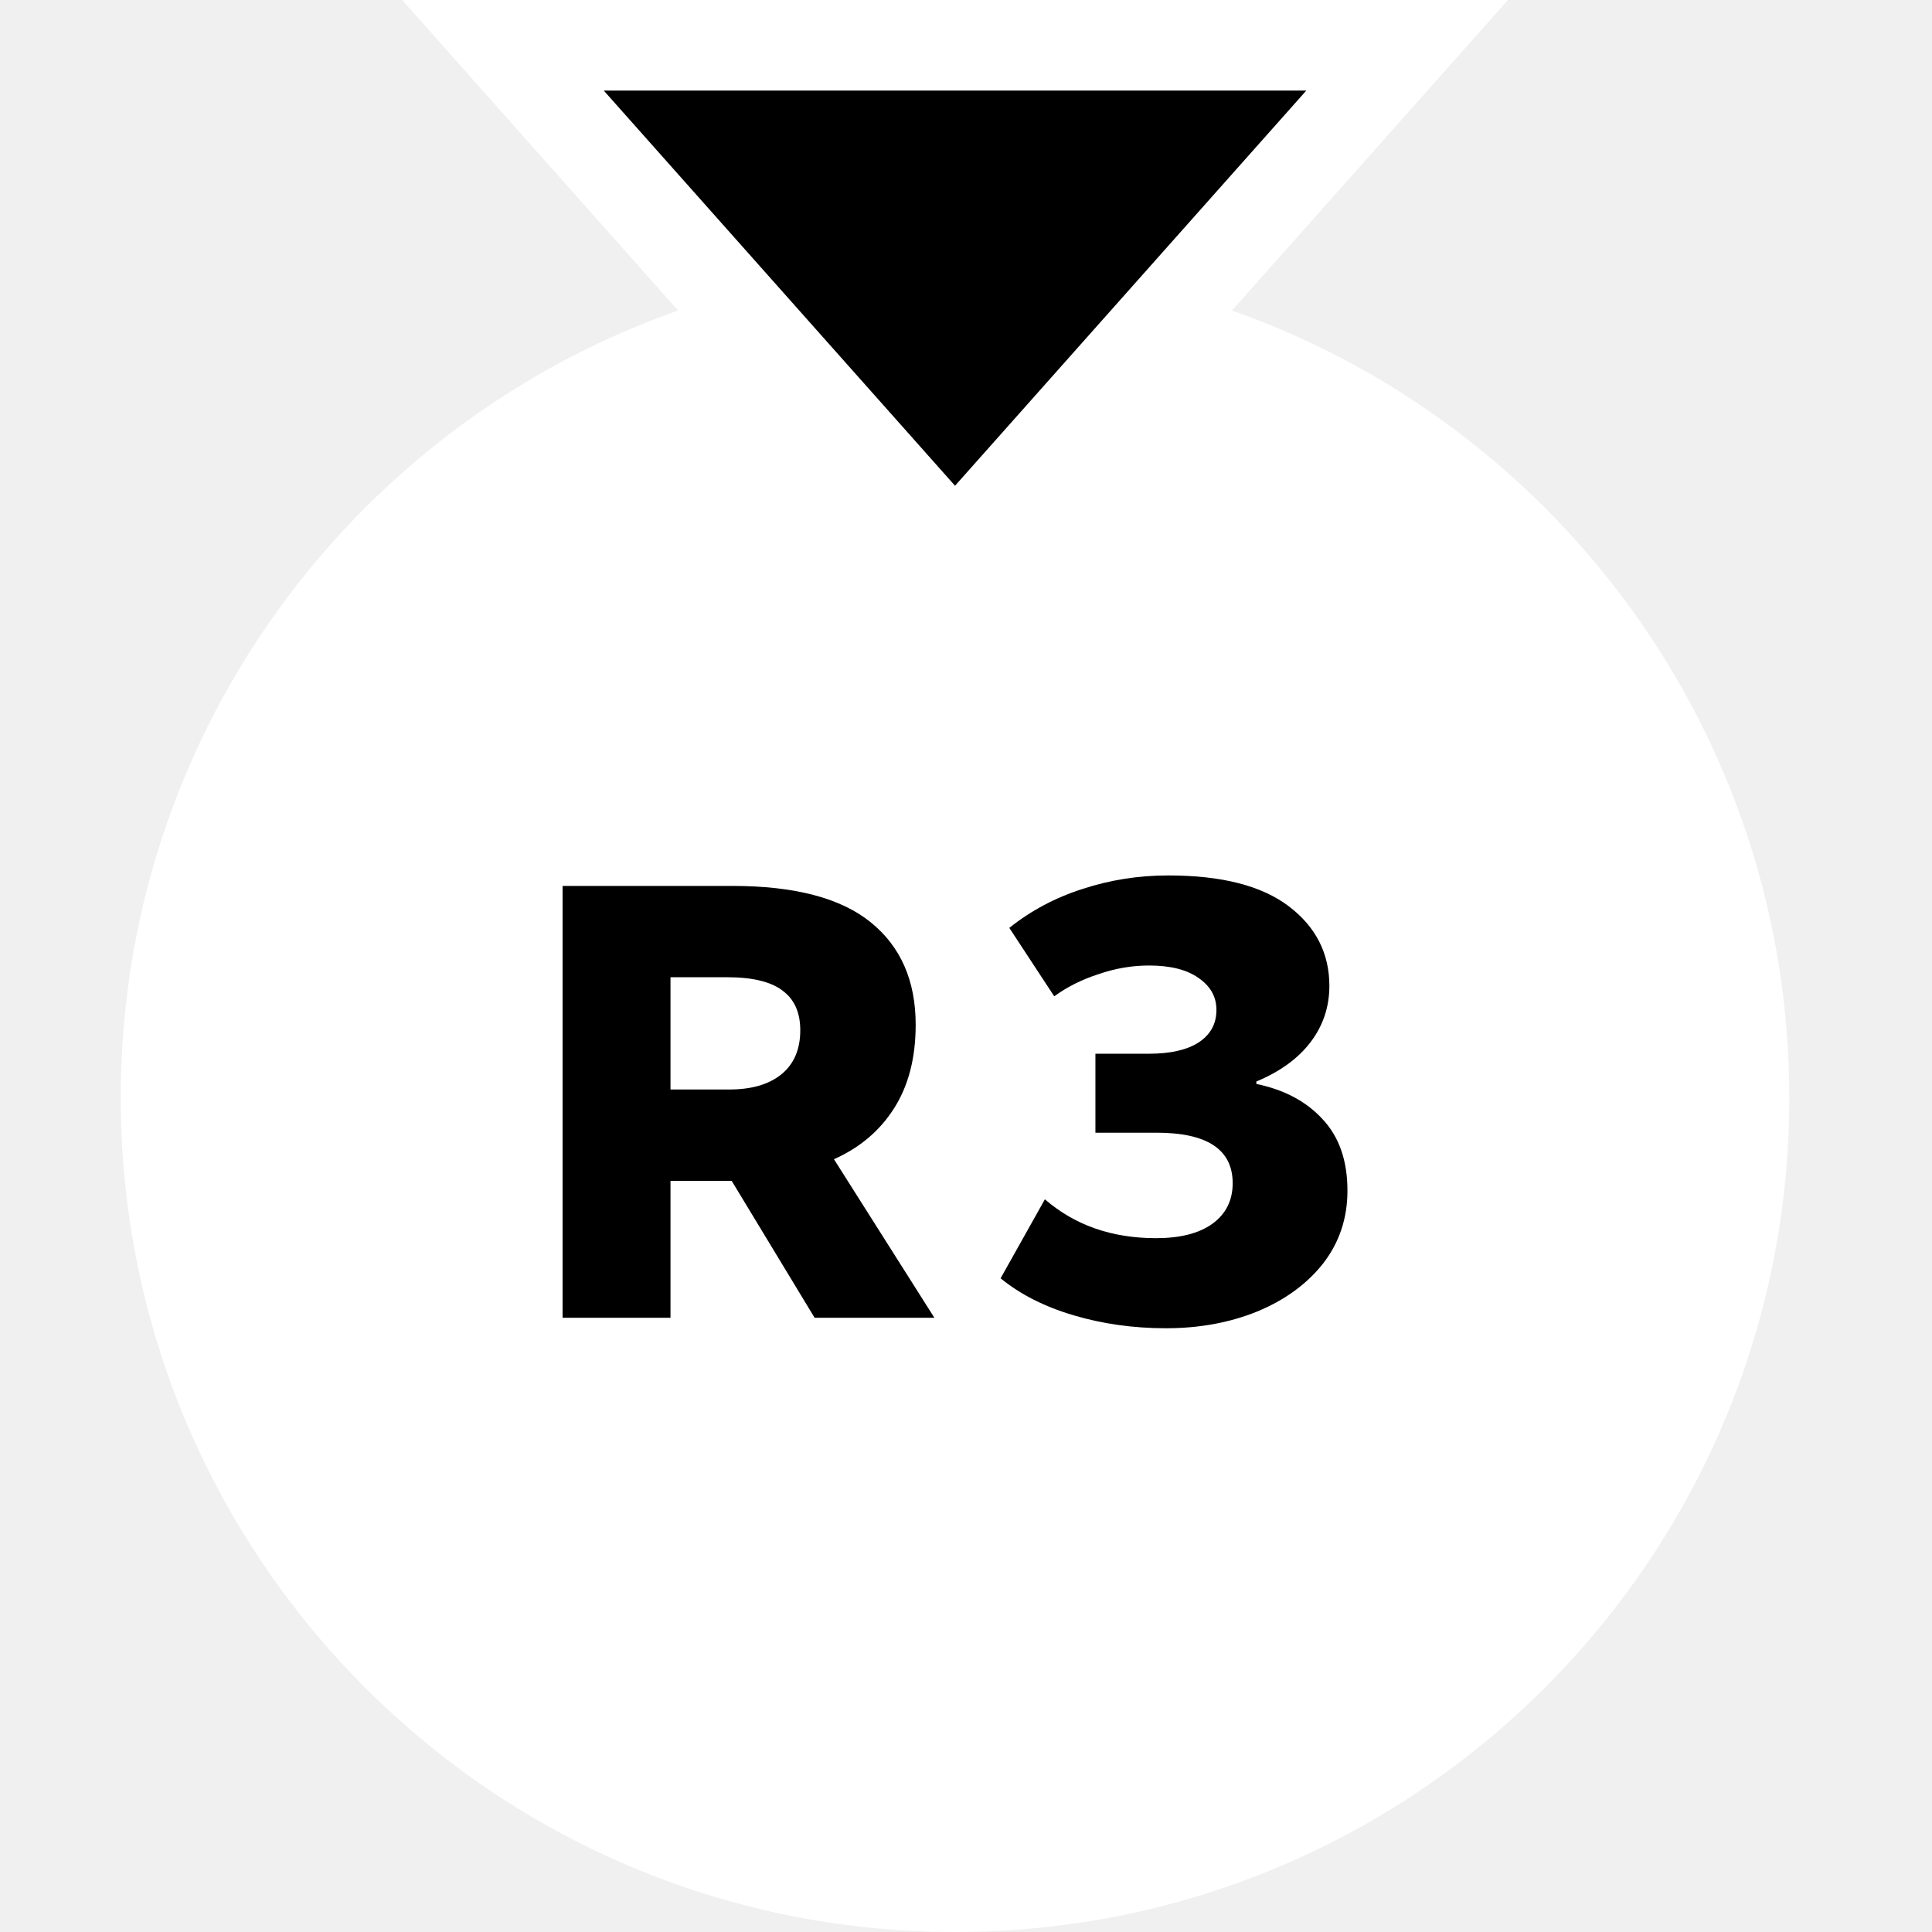
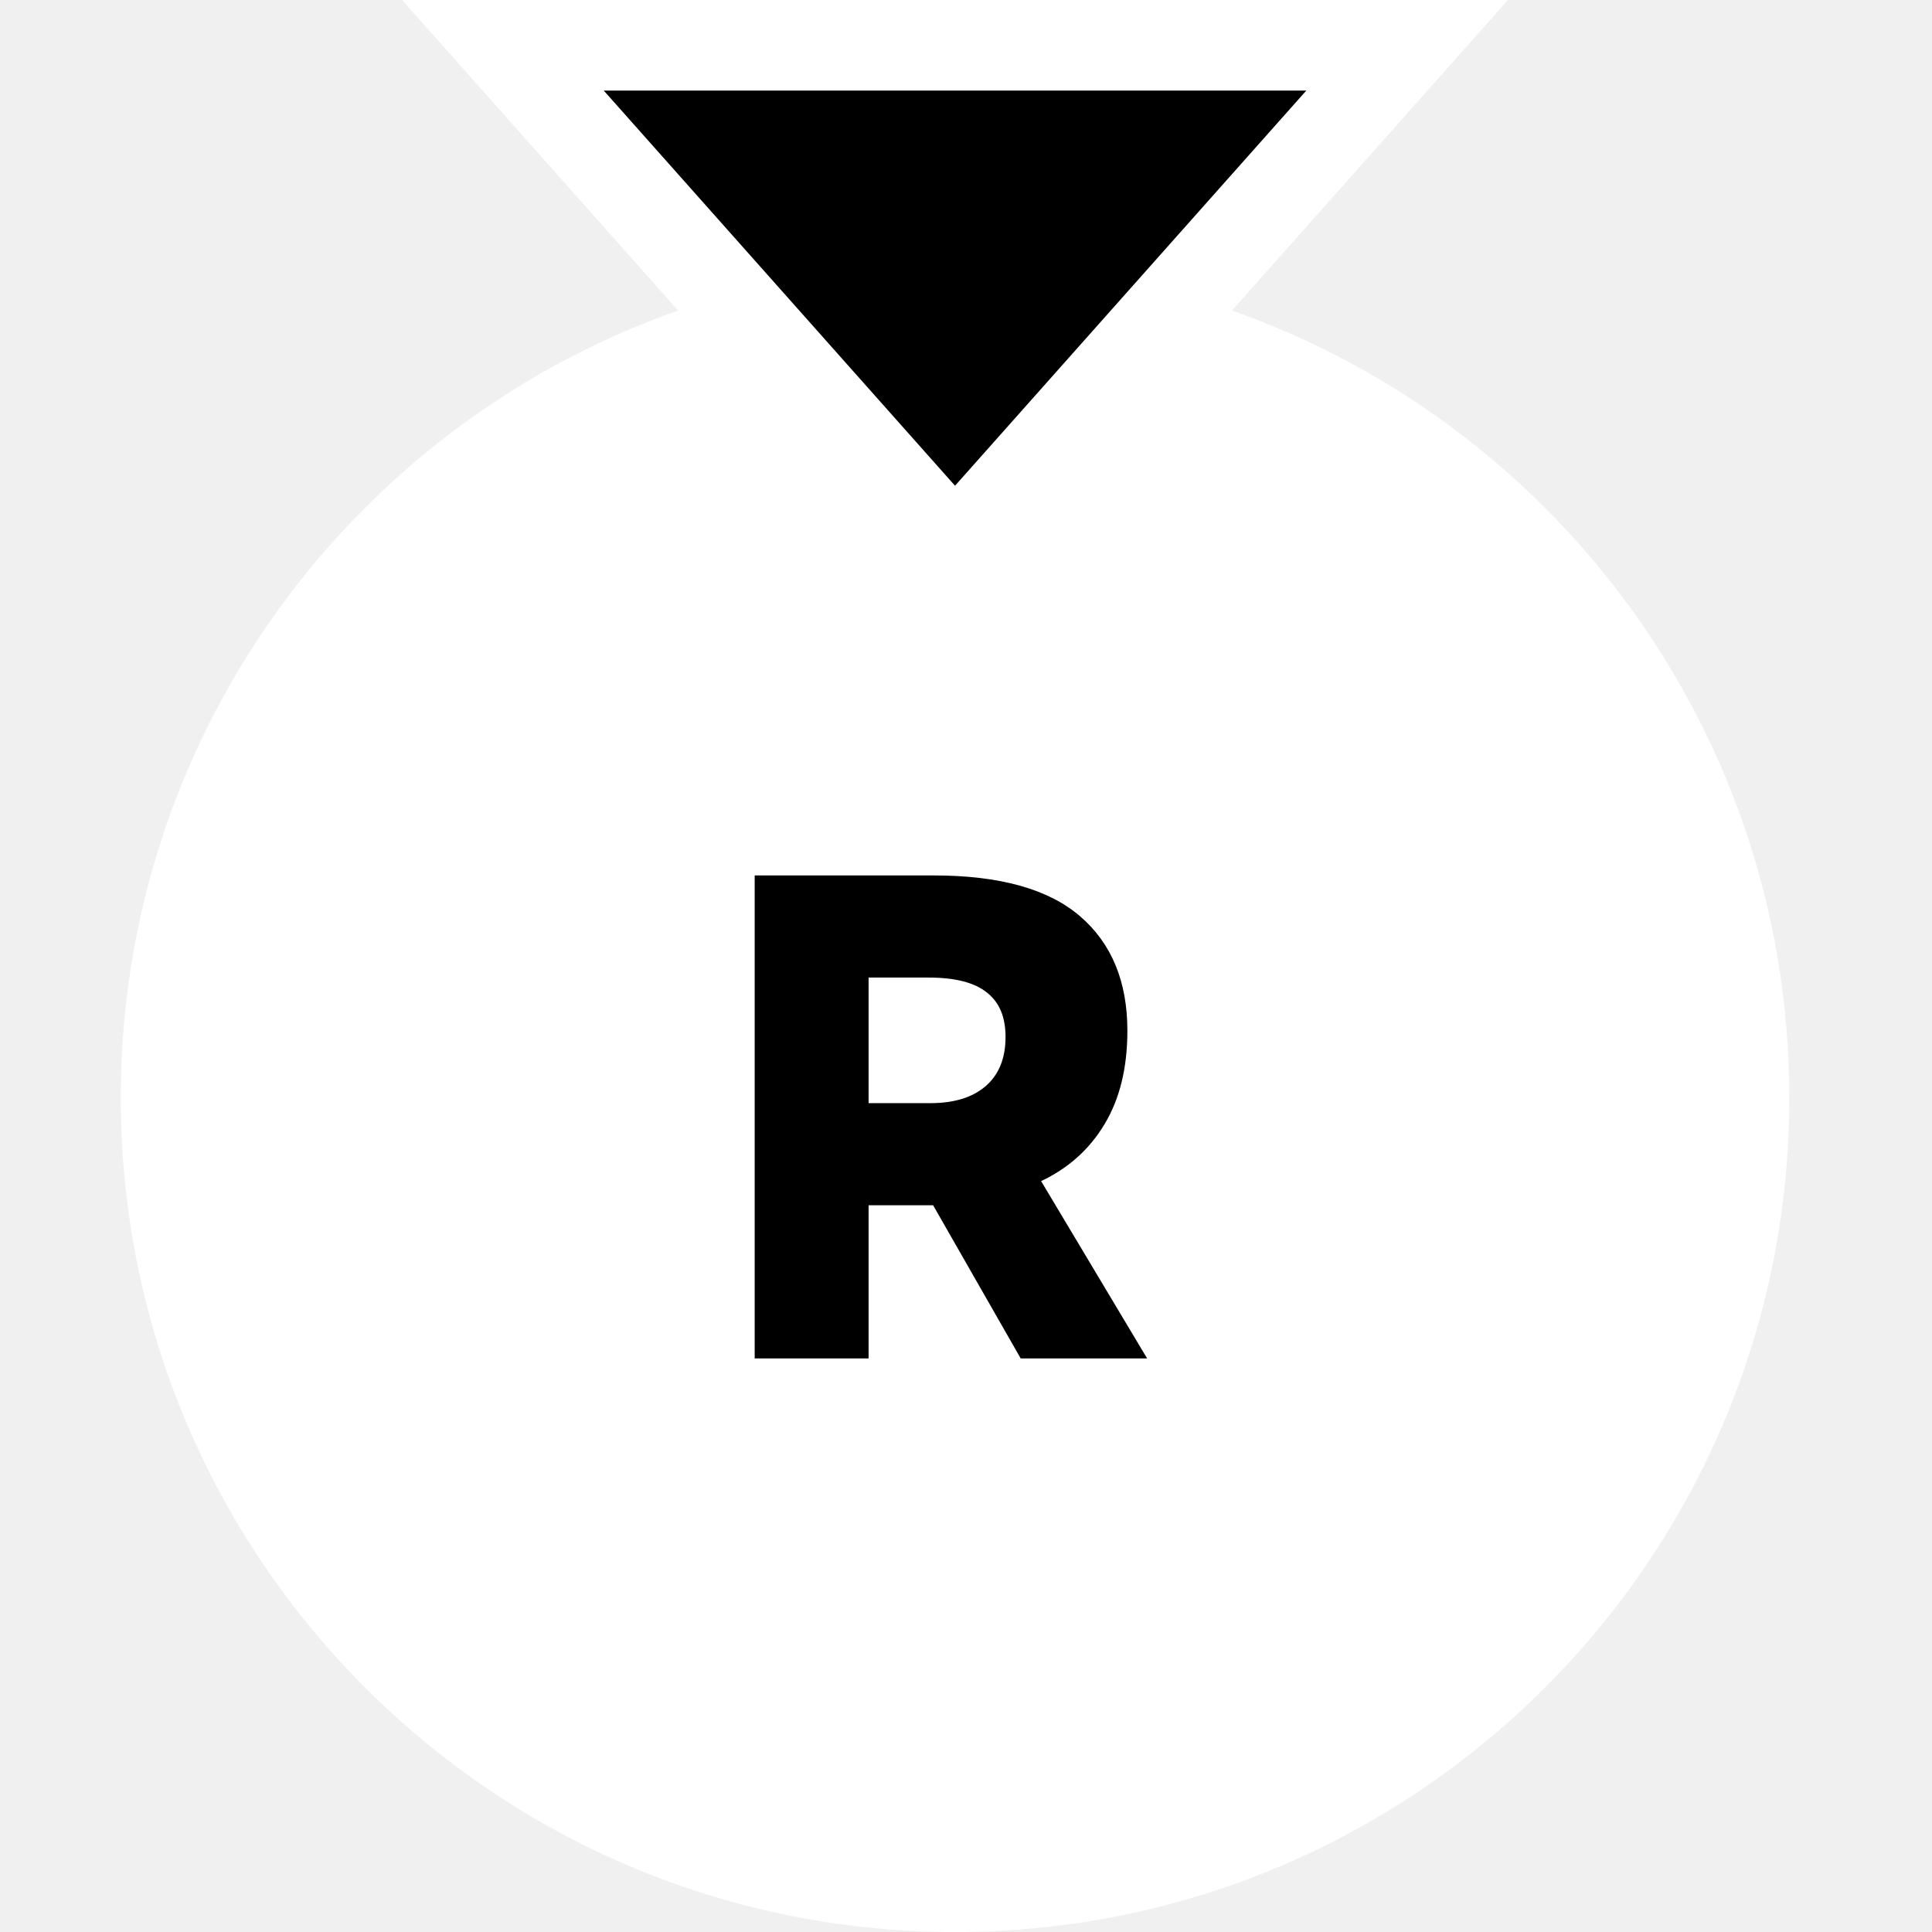
<svg xmlns="http://www.w3.org/2000/svg" width="64" height="64" viewBox="0 0 64 64" fill="none">
-   <g clip-path="url(#clip0_1967:18255)">
+   <g clip-path="url(#clip0_2643:19504)">
    <path fill-rule="evenodd" clip-rule="evenodd" d="M24.656 9.616L31.637 17.47L38.617 9.616C50.5 12.709 59.273 23.512 59.273 36.364C59.273 51.627 46.9 64 31.636 64C16.373 64 4 51.627 4 36.364C4 23.512 12.772 12.709 24.656 9.616ZM27.972 8.968L31.637 13.091L35.301 8.968C34.102 8.809 32.879 8.727 31.636 8.727C30.394 8.727 29.171 8.809 27.972 8.968Z" fill="white" />
-     <path d="M20 1.5H16.66L18.879 3.997L30.515 17.087L31.636 18.349L32.758 17.087L44.394 3.997L46.613 1.5H43.273H20Z" fill="black" stroke="white" stroke-width="3" />
-     <path d="M30.953 43.653H26.985L24.237 39.116H23.927H22.211V43.653H18.636V29.347H24.257C26.324 29.347 27.853 29.749 28.845 30.553C29.837 31.357 30.333 32.488 30.333 33.946C30.333 35.049 30.092 35.975 29.61 36.725C29.141 37.461 28.48 38.019 27.626 38.401L30.953 43.653ZM22.211 32.372V36.091H24.154C24.884 36.091 25.456 35.928 25.869 35.601C26.296 35.26 26.51 34.77 26.51 34.129C26.51 33.544 26.317 33.108 25.931 32.822C25.546 32.522 24.932 32.372 24.092 32.372H22.211Z" fill="black" />
-     <path d="M38.705 29C40.469 29 41.798 29.341 42.694 30.022C43.589 30.703 44.037 31.582 44.037 32.658C44.037 33.353 43.83 33.973 43.417 34.518C43.004 35.063 42.404 35.499 41.619 35.826V35.907C42.542 36.098 43.272 36.486 43.81 37.072C44.361 37.658 44.636 38.448 44.636 39.443C44.636 40.356 44.368 41.159 43.83 41.854C43.293 42.535 42.563 43.067 41.64 43.448C40.73 43.816 39.725 44 38.623 44C37.548 44 36.528 43.857 35.564 43.571C34.599 43.285 33.794 42.876 33.146 42.345L34.613 39.729C35.605 40.587 36.831 41.016 38.292 41.016C39.091 41.016 39.711 40.86 40.152 40.546C40.606 40.219 40.834 39.77 40.834 39.197C40.834 38.08 39.993 37.522 38.312 37.522H36.287V34.906H38.065C38.767 34.906 39.311 34.783 39.697 34.538C40.097 34.279 40.296 33.918 40.296 33.455C40.296 33.019 40.097 32.665 39.697 32.392C39.311 32.12 38.767 31.984 38.065 31.984C37.5 31.984 36.942 32.079 36.391 32.27C35.84 32.447 35.35 32.692 34.923 33.005L33.435 30.737C34.152 30.165 34.958 29.736 35.853 29.45C36.763 29.15 37.713 29 38.705 29Z" fill="black" />
+     <path d="M30.515 17.087L31.636 18.349L32.758 17.087L44.394 3.997L46.613 1.5H43.273H20H16.66L18.879 3.997L30.515 17.087Z" fill="black" stroke="white" stroke-width="3" />
+     <path d="M38 45H33.812L30.911 39.926H30.584H28.773V45H25V29H30.933C33.114 29 34.728 29.45 35.775 30.349C36.822 31.248 37.346 32.512 37.346 34.143C37.346 35.377 37.091 36.413 36.582 37.251C36.088 38.074 35.39 38.699 34.488 39.126L38 45ZM28.773 32.383V36.543H30.824C31.595 36.543 32.198 36.36 32.634 35.994C33.085 35.613 33.31 35.065 33.31 34.349C33.31 33.693 33.107 33.206 32.7 32.886C32.292 32.55 31.645 32.383 30.758 32.383H28.773Z" fill="black" />
  </g>
  <defs>
-     <clipPath id="clip0_1967:18255">
+     <clipPath id="clip0_2643:19504">
      <rect width="64" height="64" fill="white" />
    </clipPath>
  </defs>
</svg>
